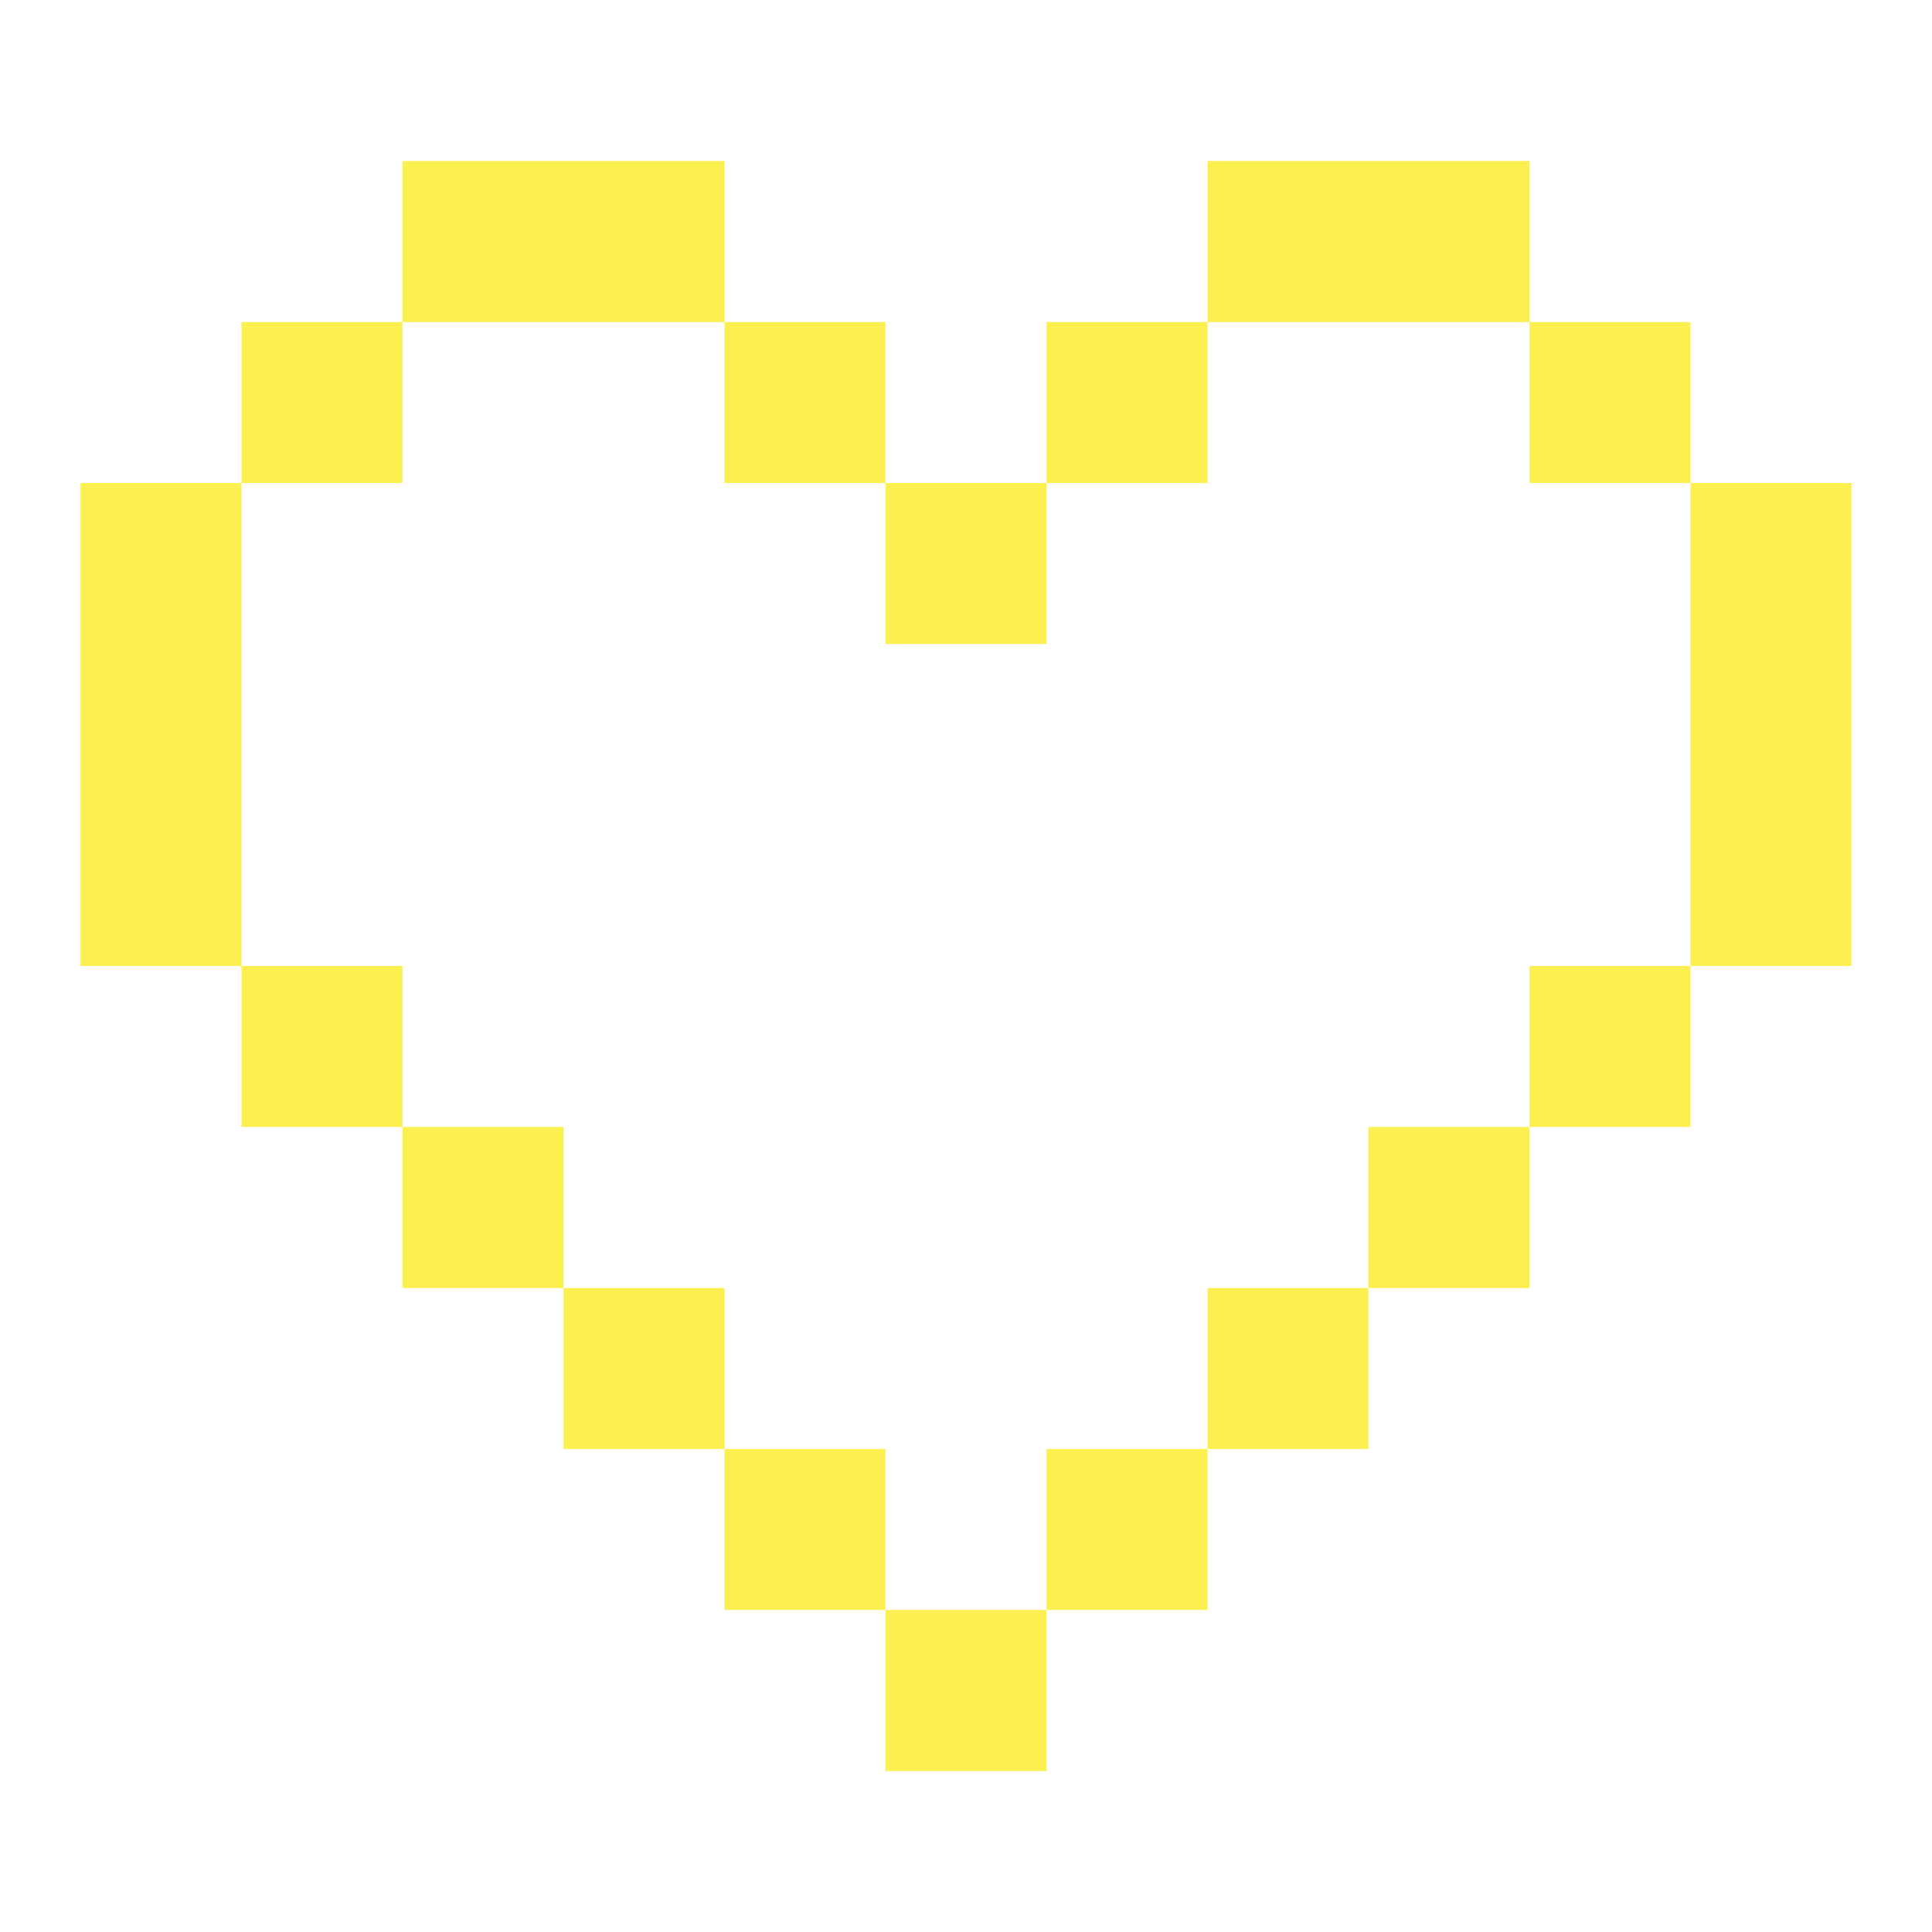
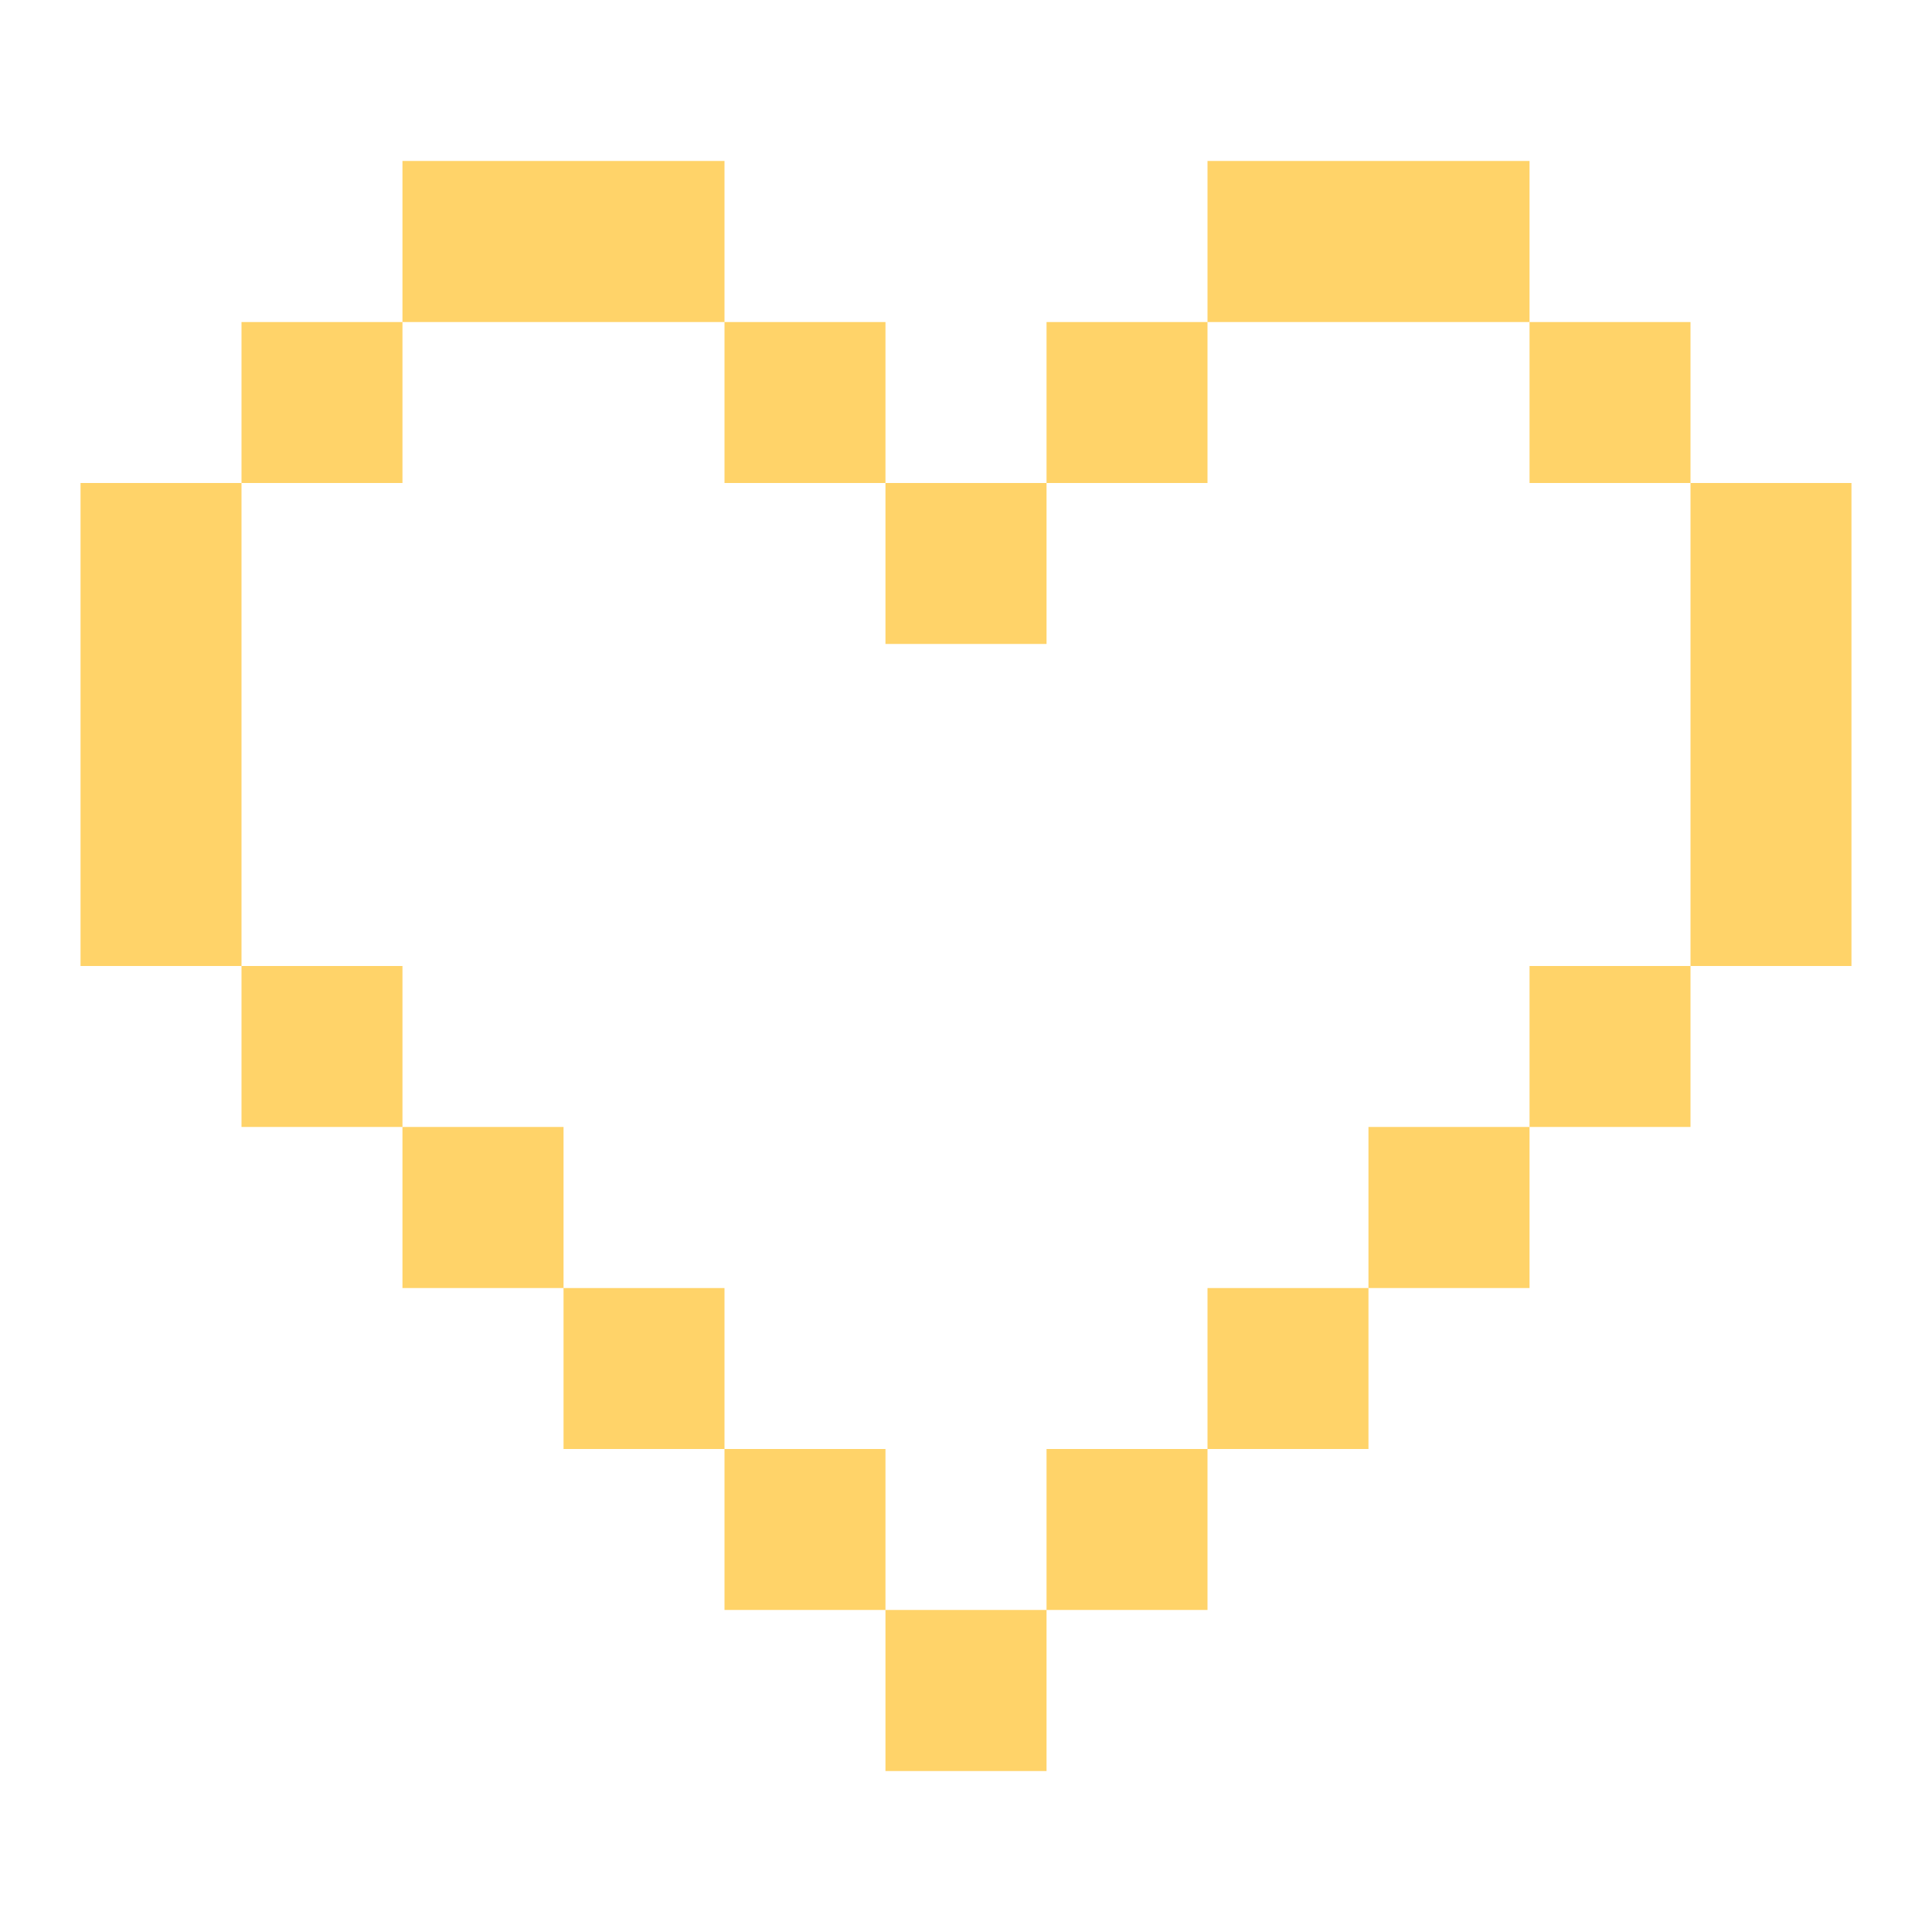
<svg xmlns="http://www.w3.org/2000/svg" width="16" height="16" viewBox="0 0 16 16" fill="none">
-   <path fill-rule="evenodd" clip-rule="evenodd" d="M6 1.333H3.333V2.667H2V4H3.333V2.667H6V1.333ZM12.667 1.333H10V2.667H8.667V4H10V2.667H12.667V1.333ZM2 4H0.667V8H2V9.333H3.333V8H2V4ZM4.667 9.333H3.333V10.667H4.667V9.333ZM4.667 10.667H6V12H4.667V10.667ZM7.333 12H6V13.333H7.333V12ZM7.333 13.333H8.667V14.667H7.333V13.333ZM10 12H8.667V13.333H10V12ZM11.333 10.667H12.667V9.333H11.333V10.667H10V12H11.333V10.667ZM12.667 8H14V4H15.333V8H14V9.333H12.667V8ZM6 2.667H7.333V4H6V2.667ZM8.667 4H7.333V5.333H8.667V4ZM14 2.667H12.667V4H14V2.667Z" fill="#FCEF50" />
+   <path fill-rule="evenodd" clip-rule="evenodd" d="M6 1.333H3.333V2.667H2V4H3.333V2.667H6V1.333ZM12.667 1.333H10V2.667H8.667V4H10V2.667H12.667V1.333ZM2 4H0.667V8H2V9.333H3.333V8H2V4ZM4.667 9.333H3.333V10.667H4.667V9.333ZM4.667 10.667H6V12H4.667V10.667ZM7.333 12H6V13.333H7.333V12ZM7.333 13.333H8.667V14.667H7.333V13.333ZM10 12H8.667V13.333H10V12ZM11.333 10.667H12.667V9.333H11.333V10.667H10V12H11.333V10.667ZM12.667 8H14V4H15.333V8H14V9.333H12.667V8ZM6 2.667H7.333V4H6V2.667ZM8.667 4H7.333V5.333H8.667V4ZM14 2.667H12.667V4H14V2.667Z" fill="#FFD369" />
</svg>
